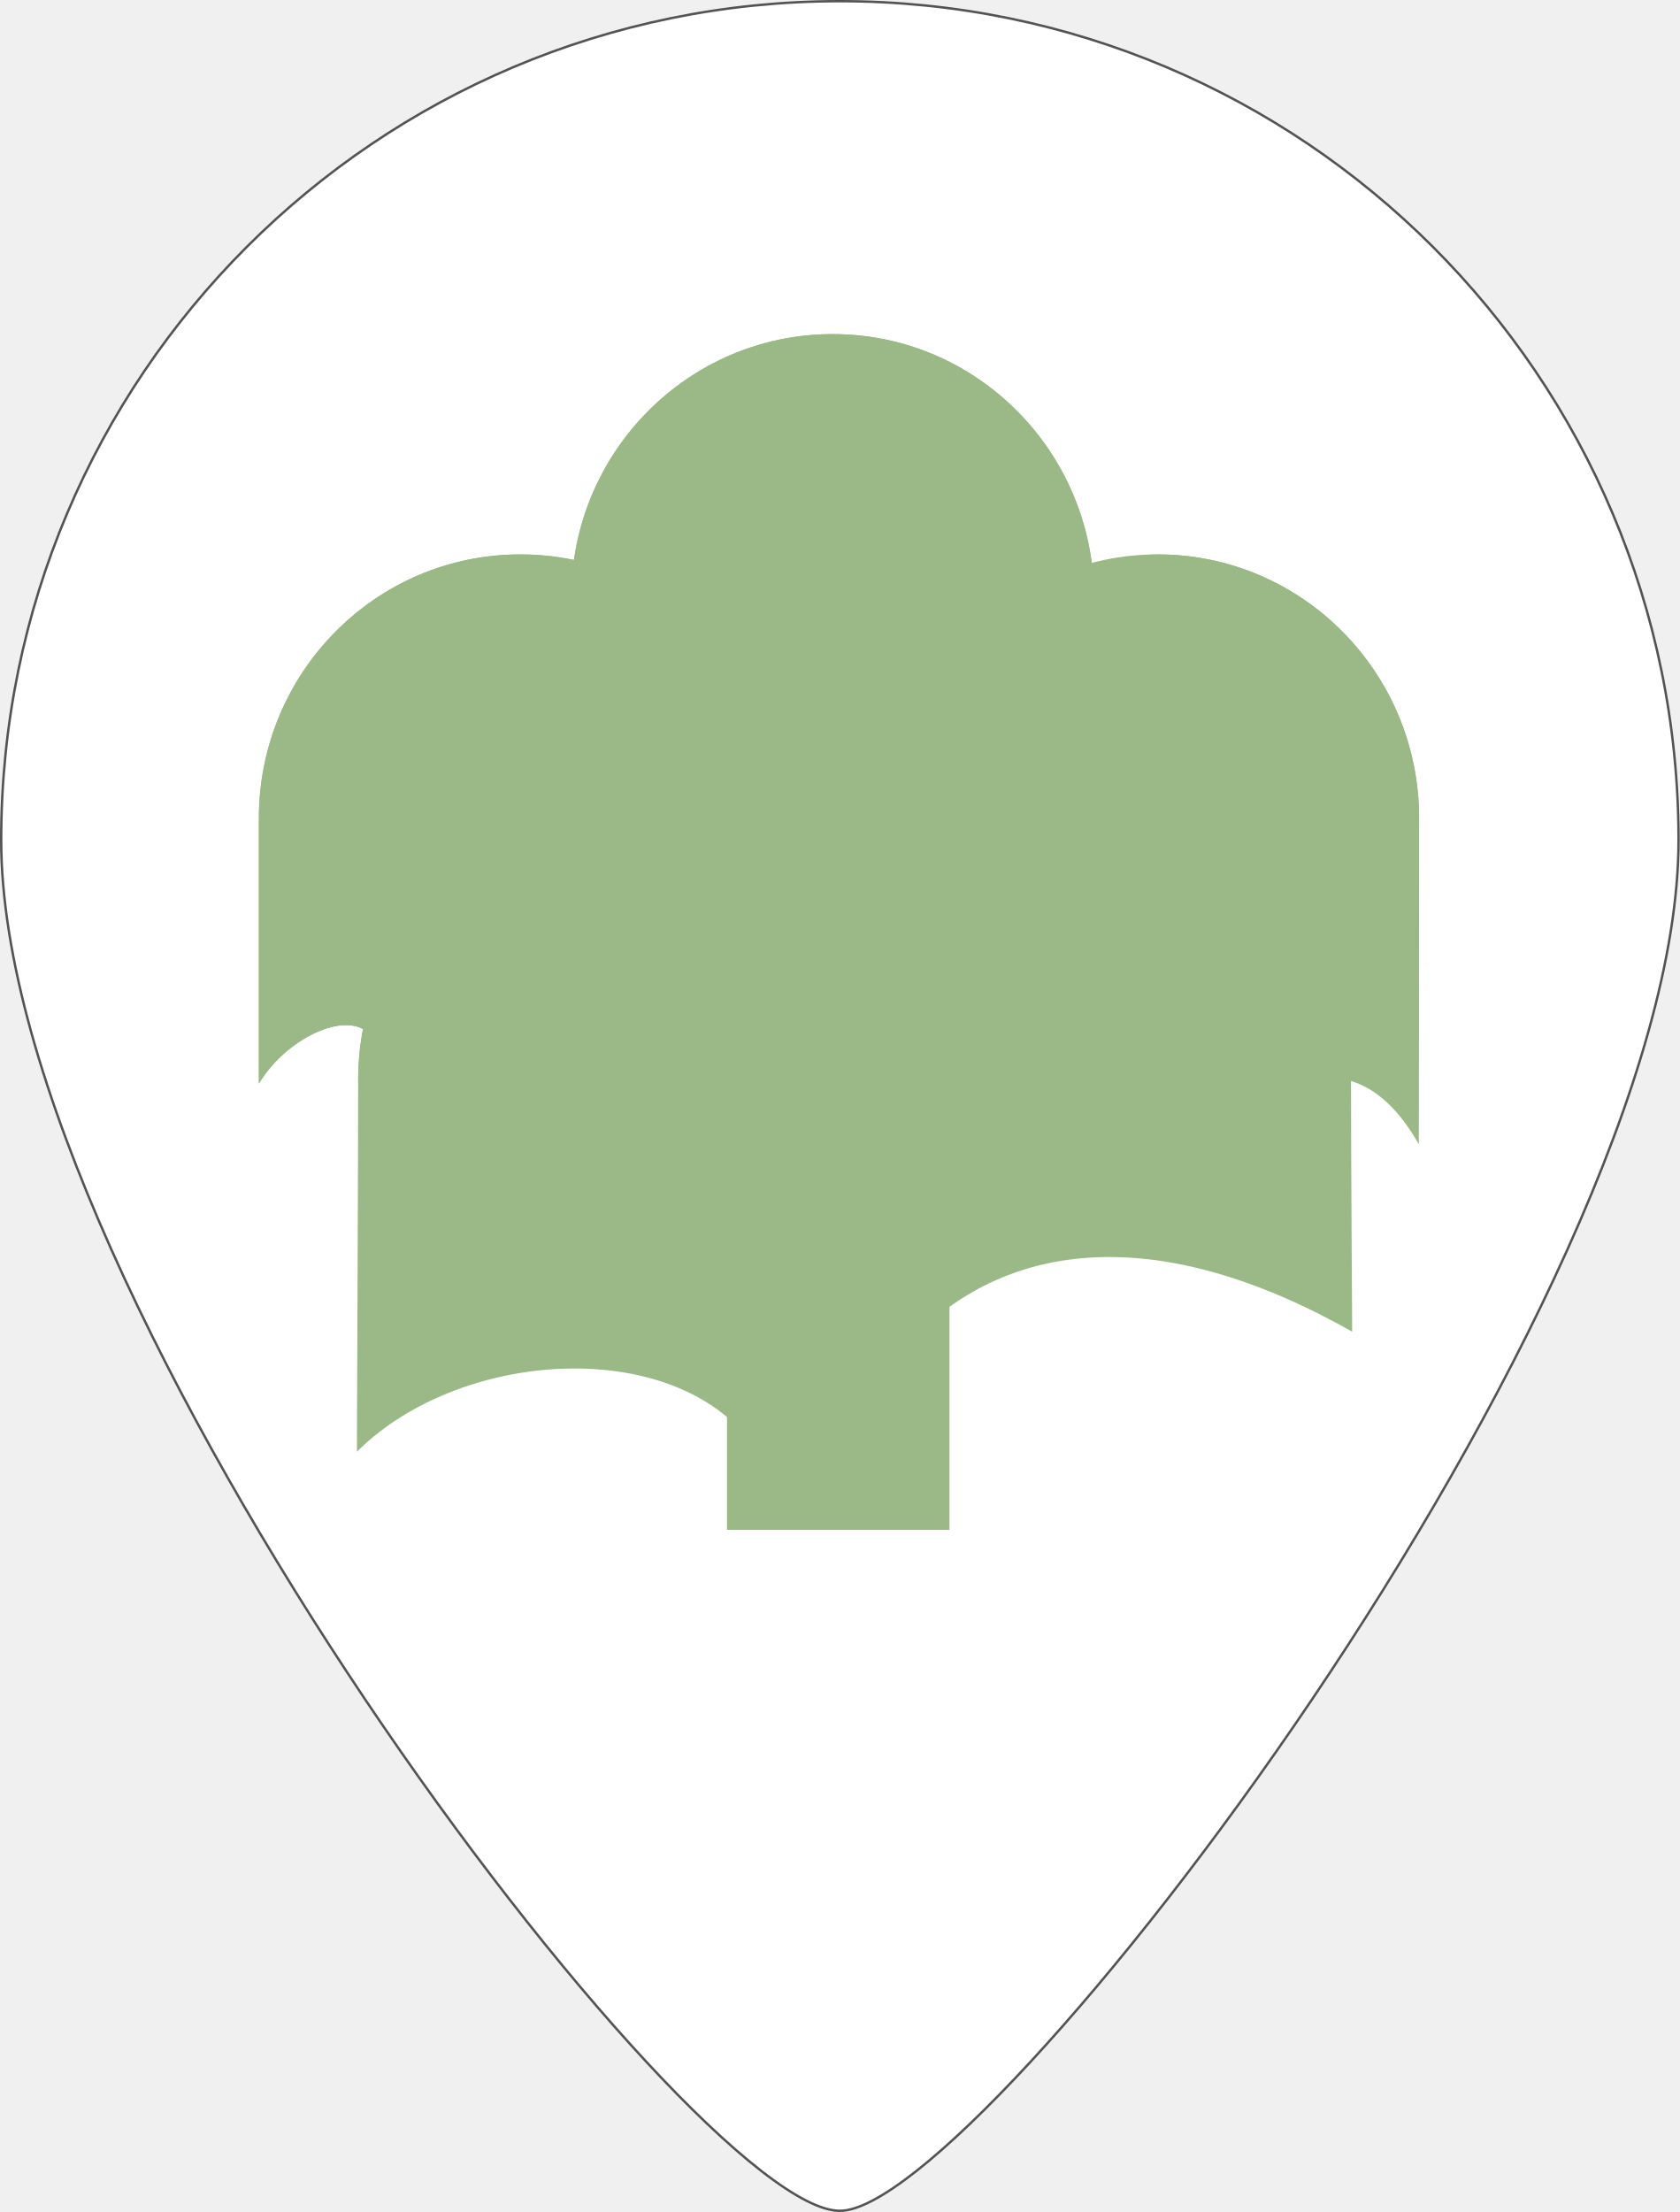
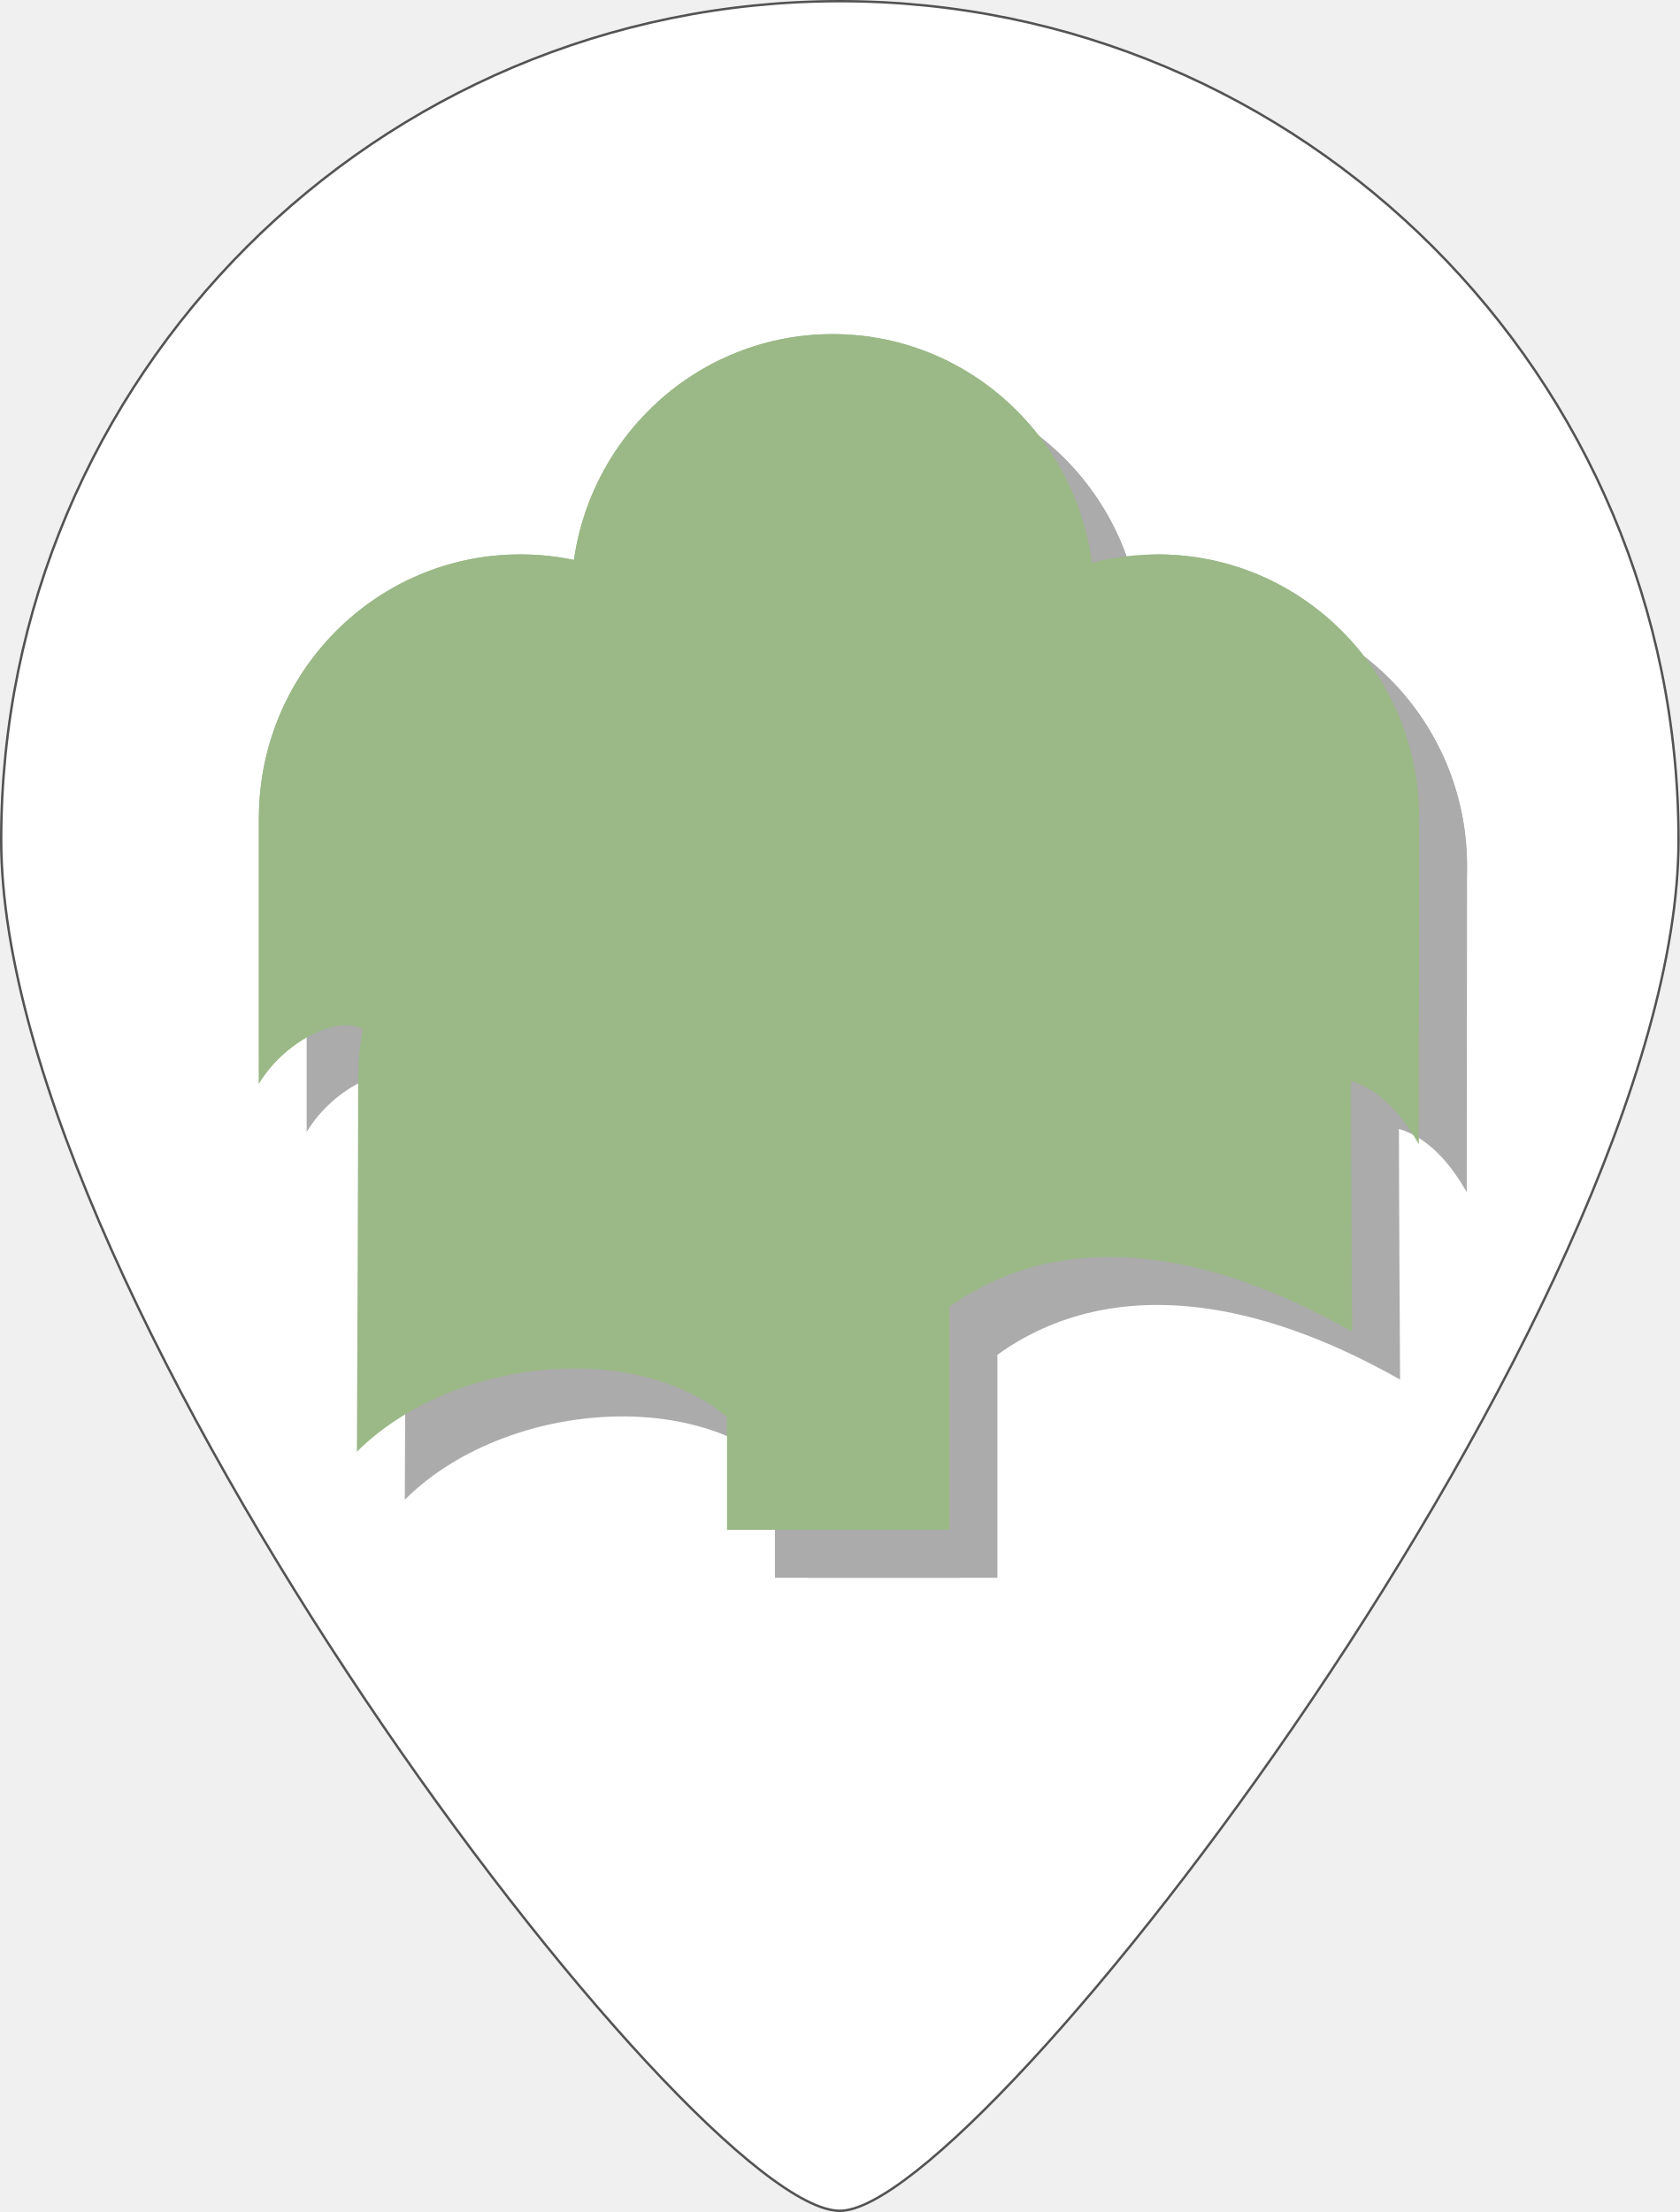
<svg xmlns="http://www.w3.org/2000/svg" xmlns:ns1="http://www.openswatchbook.org/uri/2009/osb" width="197.838mm" height="260.491mm" viewBox="0 0 701 923" id="svg4133" version="1.1">
  <defs id="defs4135">
    <linearGradient id="linearGradient5629" ns1:paint="solid">
      <stop style="stop-color:#000000;stop-opacity:1;" offset="0" id="stop5631" />
    </linearGradient>
  </defs>
  <g id="layer1" transform="translate(-22.35718,-6.147888)">
    <path style="fill:#ffffff;fill-opacity:1;stroke:#000000;stroke-opacity:0.663" d="m 722.857,356.648 c 0,193.3 -290.986,572 -350,572 -61.871,0 -350,-378.7 -350,-572 C 22.857,163.348 179.558,6.648 372.857,6.648 c 193.3,0 350,156.7 350,350 z" id="path4681" />
    <g id="g5730" transform="translate(2.519944,-40.60117)" style="stroke:none;stroke-opacity:1;fill:#9bb887;fill-opacity:1">
+       <g transform="translate(1.428572,51.42857)" style="fill:#ababab;fill-opacity:1;stroke:none;stroke-opacity:1" id="g4165">
+         <g style="fill:#ababab;fill-opacity:1;stroke:none;stroke-opacity:1" id="g4167">
+           <g style="fill:#ababab;fill-opacity:1" id="g4169">
+             <path d="m 428.281,439.092 c 0,57.184 -21.03,103.541 -46.972,103.541 -25.942,0 -46.972,-46.357 -46.972,-103.541 0,-57.184 21.03,-103.541 46.972,-103.541 25.942,-10e-6 46.972,46.357 46.972,103.541 z m 66.711,-174.251 c 0,60.81 -48.844,110.107 -109.096,110.107 -60.252,0 -109.096,-49.296 -109.096,-110.107 0,-60.81 48.844,-110.107 109.096,-110.107 60.252,0 109.096,49.296 109.096,110.107 z m 135.65,91.924 c 0,60.81 -48.844,110.107 -109.096,110.107 -60.252,0 -109.096,-49.296 -109.096,-110.107 0,-60.81 48.844,-110.107 109.096,-110.107 60.252,0 109.096,49.296 109.096,110.107 z m -266,0 c 0,60.81 -48.844,110.107 -109.096,110.107 -15.063,0 -29.413,-3.081 -42.465,-8.653 -13.052,-5.572 -10.806,-1.634 -20.678,-11.597 -9.871,-9.963 -34.904,2.314 -45.952,20.858 0,0 -0.002,-95.513 -0.002,-110.716 0,-60.81 48.844,-110.107 109.096,-110.107 60.252,0 109.096,49.296 109.096,110.107 z m 41.437,109.097 c -1e-5,39.055 -19.79,137.861 -50.167,157.408 -29.616,-50.73 -123.636,-46.976 -168.568,-2.171 0,0 0.541,-124.832 0.541,-155.237 -1e-5,-60.81 48.844,-110.107 109.096,-110.107 60.252,0 109.096,49.296 109.096,110.107 z m 12.568,91.9 0,95.91 -6.789,0 -49.264,0 -6.788,0 0,-119.902 c 58.278,32.83 -9.312,-173.949 123.176,-178.014 60.252,0 109.096,49.296 109.096,110.107 -10e-6,60.81 -49.201,72.964 -109.454,72.964 -22.218,0 -42.527,30.44 -59.766,18.928" style="fill:#ababab;fill-opacity:1;stroke:none;stroke-opacity:1" id="path4171" />
+             <path id="path4173" style="fill:#ababab;fill-opacity:1;stroke:none;stroke-opacity:1" d="m 428.281,439.092 c 0,57.184 -21.03,103.541 -46.972,103.541 -25.942,0 -46.972,-46.357 -46.972,-103.541 0,-57.184 21.03,-103.541 46.972,-103.541 25.942,-10e-6 46.972,46.357 46.972,103.541 z m 66.711,-174.251 c 0,60.81 -48.844,110.107 -109.096,110.107 -60.252,0 -109.096,-49.296 -109.096,-110.107 0,-60.81 48.844,-110.107 109.096,-110.107 60.252,0 109.096,49.296 109.096,110.107 z m 135.65,91.924 c 0,60.81 -0.117,136.013 -0.117,136.013 -33.318,-58.188 -68.573,2.579 -68.573,-58.232 0,-60.81 -100.658,-187.888 -40.406,-187.888 60.252,0 109.096,49.296 109.096,110.107 z m -266,0 c 0,60.81 -48.844,110.107 -109.096,110.107 -15.063,0 -29.413,-3.081 -42.465,-8.653 -13.052,-5.572 -10.806,-1.634 -20.678,-11.597 -9.871,-9.963 -34.904,2.314 -45.952,20.858 0,0 -0.002,-95.513 -0.002,-110.716 0,-60.81 48.844,-110.107 109.096,-110.107 60.252,0 109.096,49.296 109.096,110.107 z m 41.437,109.097 c -1e-5,39.055 -19.79,125.861 -50.167,145.408 -27.596,-46.69 -100.793,-135.338 -137.139,-90.029 0,0 -30.887,-24.974 -30.887,-55.38 -1e-5,-60.81 48.844,-110.107 109.096,-110.107 60.252,0 109.096,49.296 109.096,110.107 z m 28.568,91.9 0,95.91 -6.789,0 -79.264,0 -6.788,0 0,-119.902 c 58.278,32.83 4.688,-173.949 137.176,-178.014 60.252,0 123.239,49.296 123.239,110.107 0,30.405 0.485,105.122 0.485,105.122 -80.616,-45.606 -142.947,-37.935 -182.837,2.308" />
+           </g>
+         </g>
+       </g>
      <g id="g5824" style="stroke:none;stroke-opacity:1;fill:#9bb887;fill-opacity:1" transform="translate(-18.57143,31.42857)">
        <g id="g5705" style="stroke:none;stroke-opacity:1;fill:#9bb887;fill-opacity:1">
          <g id="g5889" style="fill:#9bb887;fill-opacity:1">
            <path id="path5703" style="fill:#9bb887;fill-opacity:1;stroke:none;stroke-opacity:1" d="m 428.281,439.092 c 0,57.184 -21.03,103.541 -46.972,103.541 -25.942,0 -46.972,-46.357 -46.972,-103.541 0,-57.184 21.03,-103.541 46.972,-103.541 25.942,-10e-6 46.972,46.357 46.972,103.541 z m 66.711,-174.251 c 0,60.81 -48.844,110.107 -109.096,110.107 -60.252,0 -109.096,-49.296 -109.096,-110.107 0,-60.81 48.844,-110.107 109.096,-110.107 60.252,0 109.096,49.296 109.096,110.107 z m 135.65,91.924 c 0,60.81 -48.844,110.107 -109.096,110.107 -60.252,0 -109.096,-49.296 -109.096,-110.107 0,-60.81 48.844,-110.107 109.096,-110.107 60.252,0 109.096,49.296 109.096,110.107 z m -266,0 c 0,60.81 -48.844,110.107 -109.096,110.107 -15.063,0 -29.413,-3.081 -42.465,-8.653 -13.052,-5.572 -10.806,-1.634 -20.678,-11.597 -9.871,-9.963 -34.904,2.314 -45.952,20.858 0,0 -0.002,-95.513 -0.002,-110.716 0,-60.81 48.844,-110.107 109.096,-110.107 60.252,0 109.096,49.296 109.096,110.107 z m 41.437,109.097 c -1e-5,39.055 -19.79,137.861 -50.167,157.408 -29.616,-50.73 -123.636,-46.976 -168.568,-2.171 0,0 0.541,-124.832 0.541,-155.237 -1e-5,-60.81 48.844,-110.107 109.096,-110.107 60.252,0 109.096,49.296 109.096,110.107 z m 12.568,91.9 0,95.91 -6.789,0 -49.264,0 -6.788,0 0,-119.902 c 58.278,32.83 -9.312,-173.949 123.176,-178.014 60.252,0 109.096,49.296 109.096,110.107 -10e-6,60.81 -49.201,72.964 -109.454,72.964 -22.218,0 -42.527,30.44 -59.766,18.928" />
            <path d="m 428.281,439.092 c 0,57.184 -21.03,103.541 -46.972,103.541 -25.942,0 -46.972,-46.357 -46.972,-103.541 0,-57.184 21.03,-103.541 46.972,-103.541 25.942,-10e-6 46.972,46.357 46.972,103.541 z m 66.711,-174.251 c 0,60.81 -48.844,110.107 -109.096,110.107 -60.252,0 -109.096,-49.296 -109.096,-110.107 0,-60.81 48.844,-110.107 109.096,-110.107 60.252,0 109.096,49.296 109.096,110.107 z m 135.65,91.924 c 0,60.81 -0.117,136.013 -0.117,136.013 -33.318,-58.188 -68.573,2.579 -68.573,-58.232 0,-60.81 -100.658,-187.888 -40.406,-187.888 60.252,0 109.096,49.296 109.096,110.107 z m -266,0 c 0,60.81 -48.844,110.107 -109.096,110.107 -15.063,0 -29.413,-3.081 -42.465,-8.653 -13.052,-5.572 -10.806,-1.634 -20.678,-11.597 -9.871,-9.963 -34.904,2.314 -45.952,20.858 0,0 -0.002,-95.513 -0.002,-110.716 0,-60.81 48.844,-110.107 109.096,-110.107 60.252,0 109.096,49.296 109.096,110.107 z m 41.437,109.097 c -1e-5,39.055 -19.79,125.861 -50.167,145.408 -27.596,-46.69 -100.793,-135.338 -137.139,-90.029 0,0 -30.887,-24.974 -30.887,-55.38 -1e-5,-60.81 48.844,-110.107 109.096,-110.107 60.252,0 109.096,49.296 109.096,110.107 z m 28.568,91.9 0,95.91 -6.789,0 -79.264,0 -6.788,0 0,-119.902 c 58.278,32.83 4.688,-173.949 137.176,-178.014 60.252,0 123.239,49.296 123.239,110.107 0,30.405 0.485,105.122 0.485,105.122 -80.616,-45.606 -142.947,-37.935 -182.837,2.308" style="fill:#9bb887;fill-opacity:1;stroke:none;stroke-opacity:1" id="path4146" />
          </g>
        </g>
      </g>
    </g>
  </g>
</svg>
